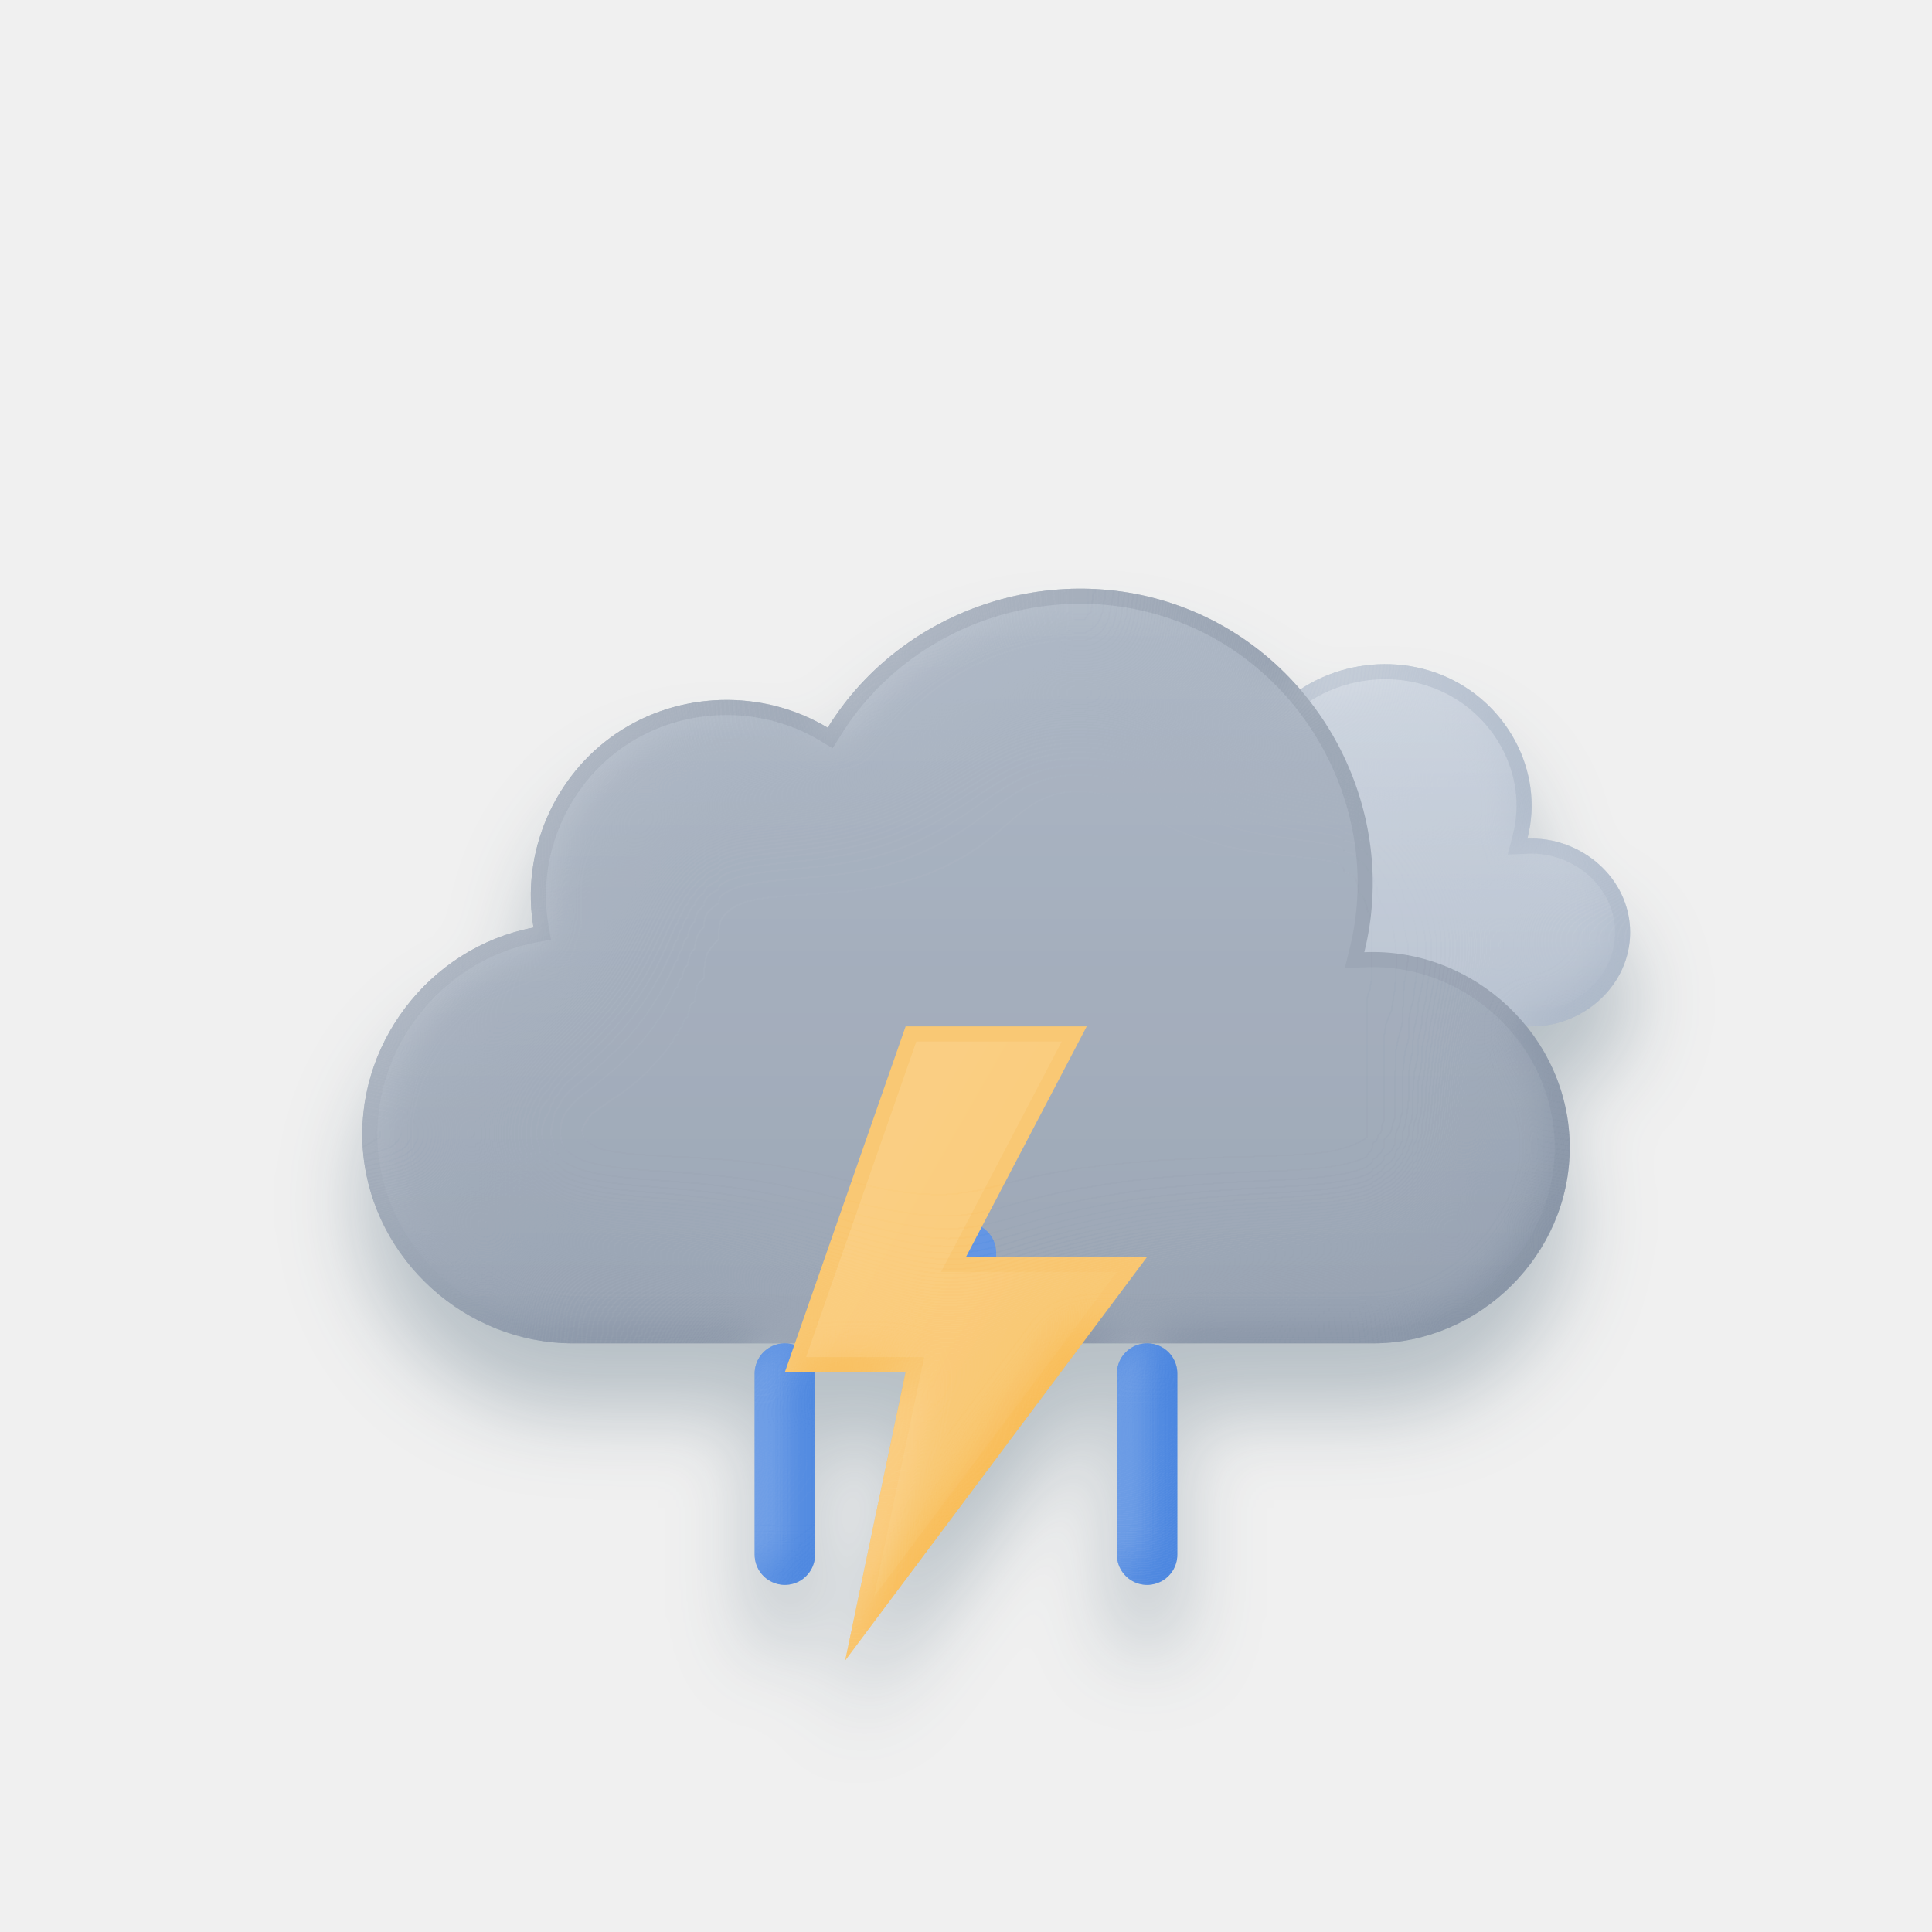
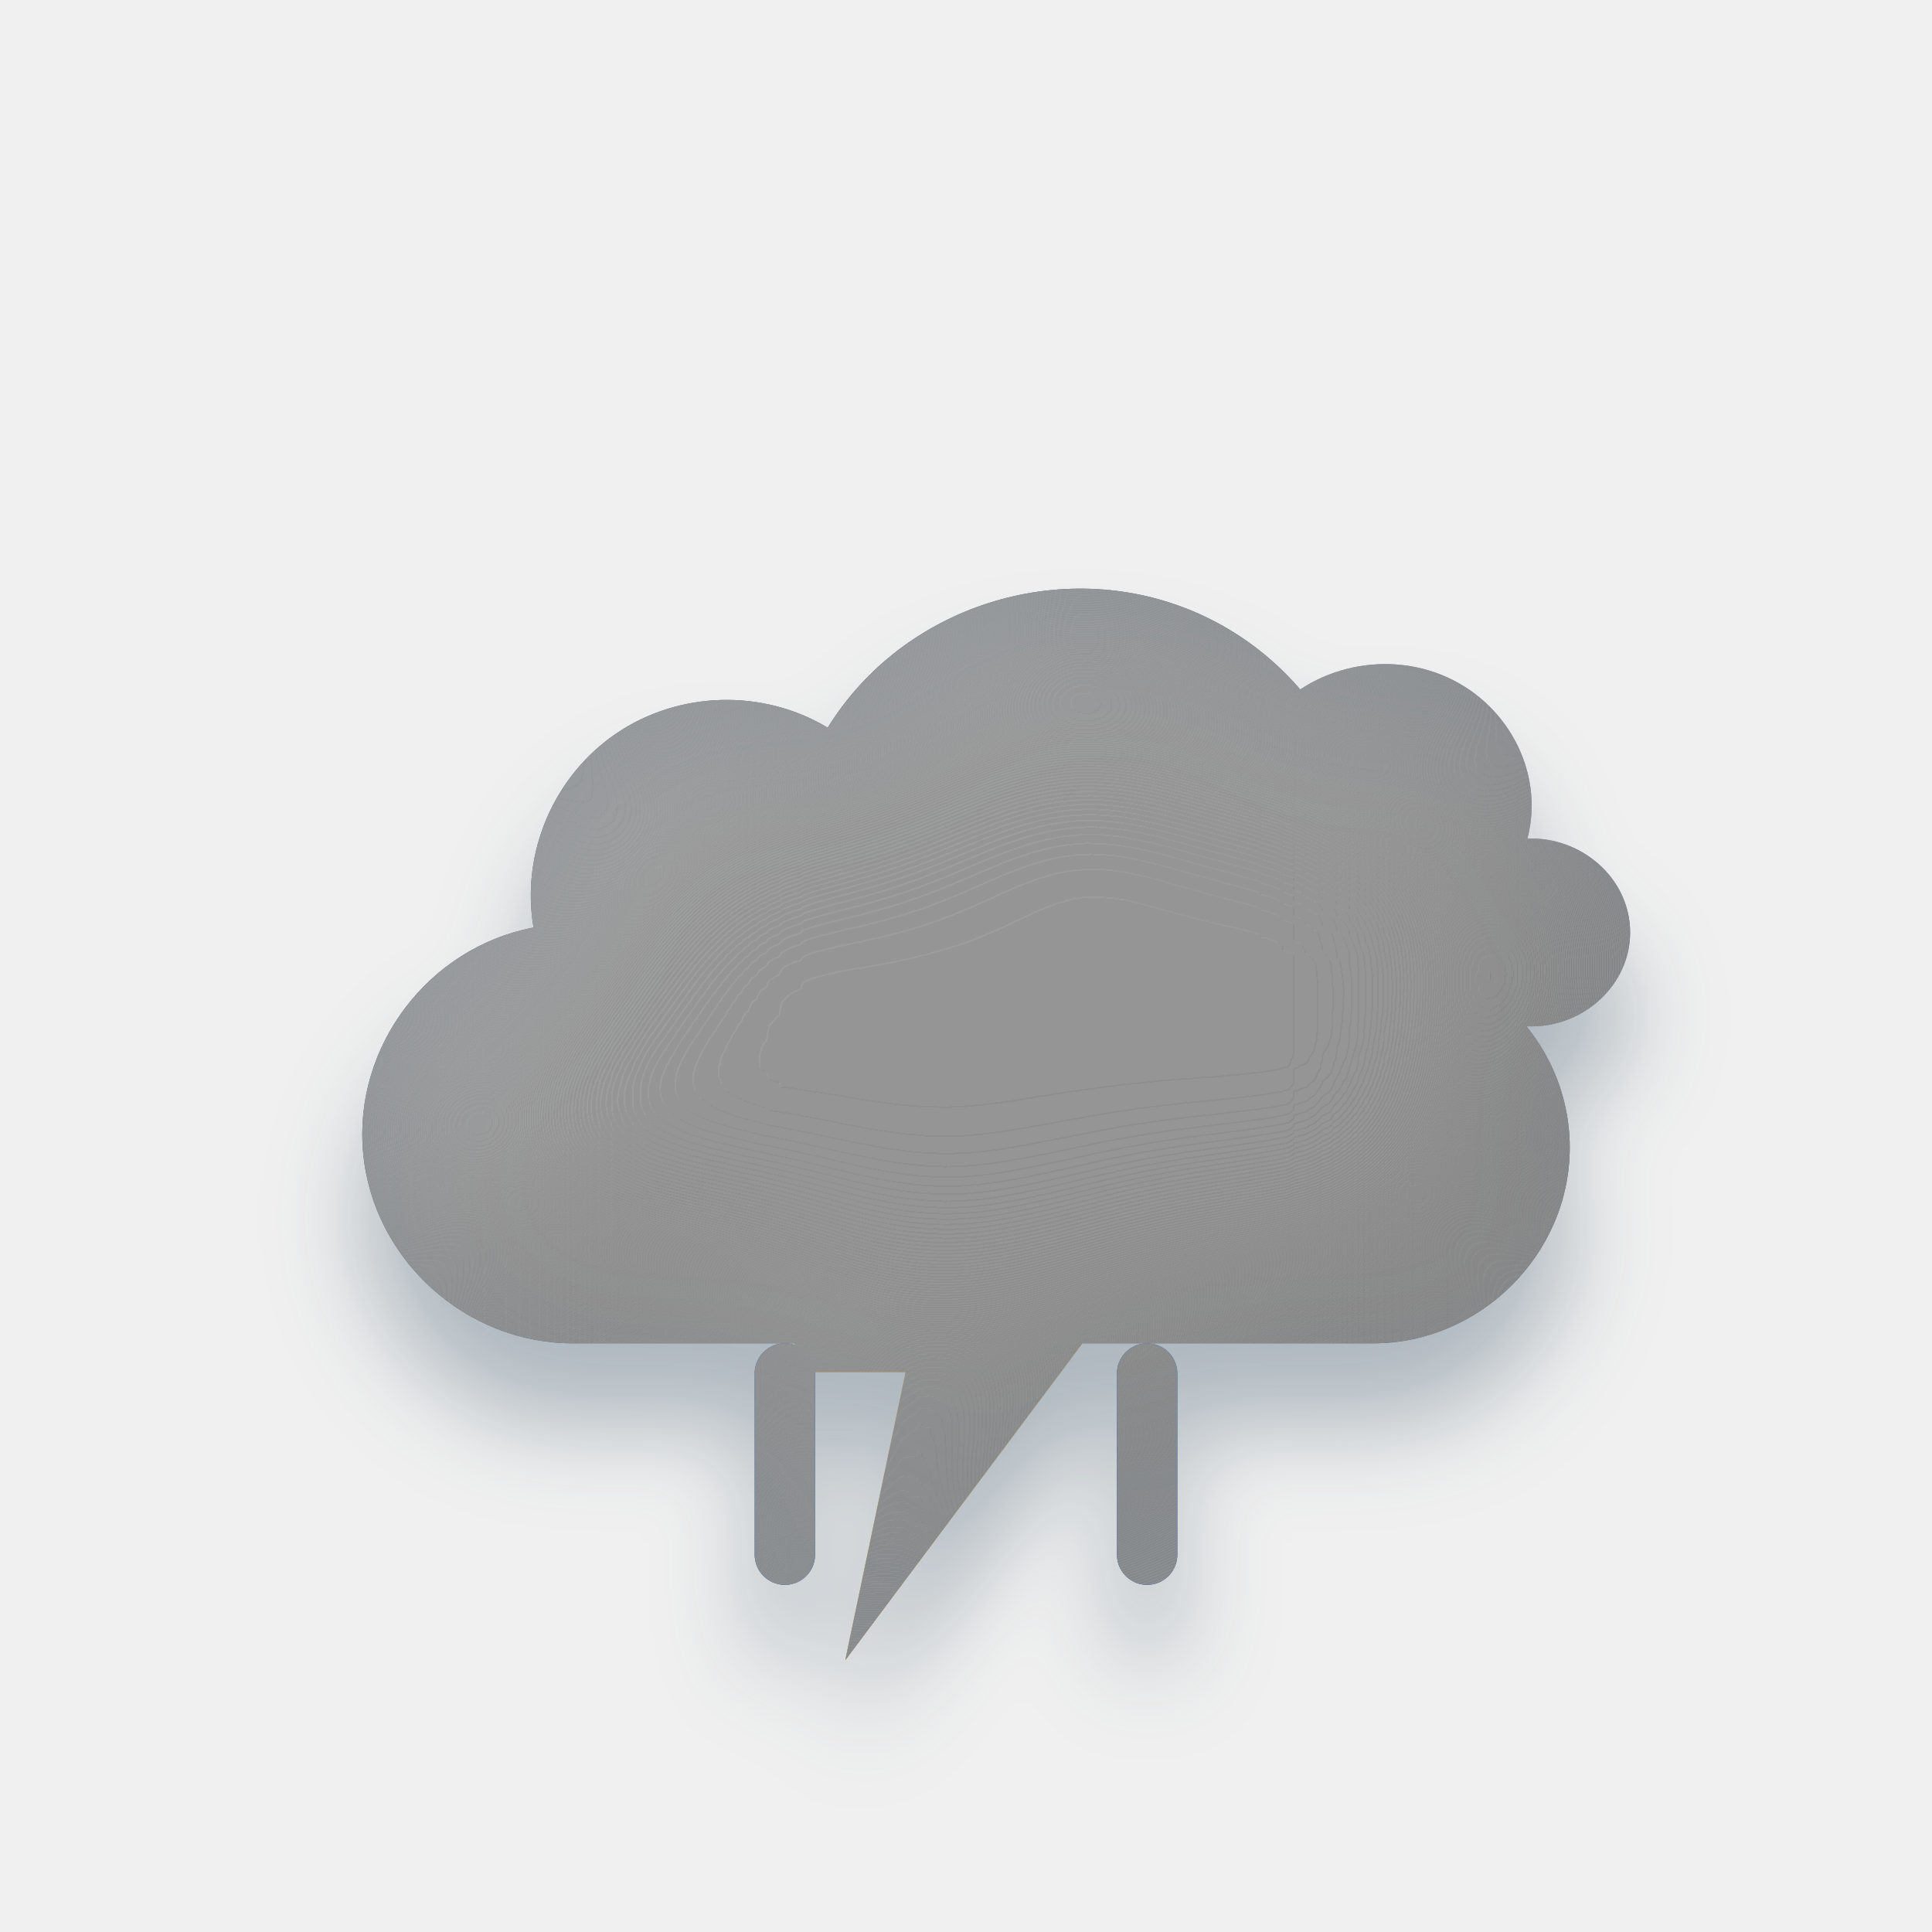
<svg xmlns="http://www.w3.org/2000/svg" viewBox="0 0 128 128" fill="none">
  <defs>
-     <filter id="soft3d5" x="-40%" y="-40%" width="180%" height="195%" color-interpolation-filters="sRGB">
-       <feGaussianBlur in="SourceAlpha" stdDeviation="2.7" result="shadowBlur" />
-       <feOffset in="shadowBlur" dx="0" dy="4.5" result="shadowOffset" />
-       <feFlood flood-color="#24445b" flood-opacity=".28" result="shadowColor" />
-       <feComposite in="shadowColor" in2="shadowOffset" operator="in" result="shadow" />
-       <feGaussianBlur in="SourceAlpha" stdDeviation="5.2" result="bodyBlur" />
-       <feSpecularLighting in="bodyBlur" surfaceScale="8" specularConstant=".38" specularExponent="9" lighting-color="#ffffff" result="broadLight">
-         <feDistantLight azimuth="225" elevation="52" />
+     <filter id="soft3d5" x="-45%" y="-45%" width="190%" height="205%" color-interpolation-filters="sRGB">
+       <feGaussianBlur in="SourceAlpha" stdDeviation="3.2" result="castBlur" />
+       <feOffset in="castBlur" dx="0" dy="5.5" result="castOff" />
+       <feFlood flood-color="#18384f" flood-opacity=".30" result="castColor" />
+       <feComposite in="castColor" in2="castOff" operator="in" result="castShadow" />
+       <feGaussianBlur in="SourceAlpha" stdDeviation="7.5" result="roundSurface" />
+       <feDiffuseLighting in="roundSurface" surfaceScale="13" diffuseConstant=".62" lighting-color="#ffffff" result="roundDiffuse">
+         <feDistantLight azimuth="225" elevation="48" />
+       </feDiffuseLighting>
+       <feComposite in="roundDiffuse" in2="SourceAlpha" operator="in" result="diffuseClip" />
+       <feSpecularLighting in="roundSurface" surfaceScale="15" specularConstant=".34" specularExponent="8" lighting-color="#ffffff" result="roundSpec">
+         <feDistantLight azimuth="220" elevation="55" />
      </feSpecularLighting>
-       <feComposite in="broadLight" in2="SourceAlpha" operator="in" result="broadClip" />
-       <feGaussianBlur in="SourceAlpha" stdDeviation="1.4" result="detailBlur" />
-       <feSpecularLighting in="detailBlur" surfaceScale="4.5" specularConstant=".32" specularExponent="20" lighting-color="#ffffff" result="softGloss">
-         <feDistantLight azimuth="220" elevation="62" />
-       </feSpecularLighting>
-       <feComposite in="softGloss" in2="SourceAlpha" operator="in" result="glossClip" />
+       <feComposite in="roundSpec" in2="SourceAlpha" operator="in" result="specClip" />
+       <feGaussianBlur in="SourceAlpha" stdDeviation="4.5" result="innerBase" />
+       <feOffset in="innerBase" dx="2.2" dy="3.2" result="innerOff" />
+       <feComposite in="SourceAlpha" in2="innerOff" operator="out" result="innerEdge" />
+       <feFlood flood-color="#24465d" flood-opacity=".18" result="innerColor" />
+       <feComposite in="innerColor" in2="innerEdge" operator="in" result="innerShade" />
      <feMerge>
-         <feMergeNode in="shadow" />
+         <feMergeNode in="castShadow" />
        <feMergeNode in="SourceGraphic" />
-         <feMergeNode in="broadClip" />
-         <feMergeNode in="glossClip" />
+         <feMergeNode in="diffuseClip" />
+         <feMergeNode in="innerShade" />
+         <feMergeNode in="specClip" />
      </feMerge>
    </filter>
  </defs>
  <g filter="url(#soft3d5)">
    <g id="thunderstorms-extreme-rain" clip-path="url(#clip0_1858_9951)">
      <g id="Sky">
        <g id="Clouds">
          <g id="Secondary Cloud">
            <path id="Cloud" d="M83.839 48.693C86.245 44.958 91.215 43.529 95.318 45.177C99.361 46.801 101.814 51.189 100.71 55.437L100.541 56.09L101.215 56.062C104.496 55.924 107.5 58.465 107.5 61.774C107.5 64.976 104.669 67.5 101.489 67.5H74.977C71.768 67.501 68.845 65.118 68.529 61.907C68.214 58.707 70.617 55.841 73.764 55.27L74.255 55.182L74.168 54.69C73.774 52.493 74.812 50.249 76.685 49.027C78.611 47.771 81.177 47.707 83.168 48.856L83.582 49.094L83.839 48.693Z" fill="url(#paint0_linear_1858_9951)" stroke="#94A3B8" stroke-miterlimit="10" />
          </g>
          <g id="Cloud_2">
            <path id="Cloud_3" d="M55.262 48.475C60.123 40.611 70.297 37.38 78.815 40.943C87.321 44.502 92.138 54.003 89.903 62.965L89.742 63.614L90.411 63.585C97.42 63.279 103.5 68.992 103.5 76.028C103.499 82.84 97.772 88.5 90.977 88.5H37.954C31.127 88.502 25.203 83.171 24.559 76.36C23.916 69.552 28.737 63.212 35.443 61.945L35.926 61.853L35.842 61.369C35.026 56.624 37.126 51.717 41.105 49.013C45.095 46.301 50.446 46.154 54.58 48.64L55.002 48.895L55.262 48.475Z" fill="url(#paint1_linear_1858_9951)" stroke="#64748B" stroke-miterlimit="10" />
          </g>
        </g>
      </g>
      <g id="Precipitation">
        <g id="Raindrops">
          <path id="Raindrop 1" d="M52 83V95" stroke="#0A5AD4" stroke-width="4" stroke-linecap="round" transform="translate(0, 8)" />
          <path id="Raindrop 2" d="M64 83V95" stroke="#0A5AD4" stroke-width="4" stroke-linecap="round" transform="translate(0, 0)" />
          <path id="Raindrop 3" d="M76 83V95" stroke="#0A5AD4" stroke-width="4" stroke-linecap="round" transform="translate(0, 8)" />
        </g>
      </g>
      <g id="Lightning">
        <path id="Lightning Bolt" d="M71.173 68.5L63.557 83.041L63.173 83.772H75.002L56.952 107.892L60.489 91.012L60.616 90.409H52.704L60.355 68.5H71.173Z" fill="url(#paint2_linear_1858_9951)" stroke="#F6A823" stroke-miterlimit="10" />
      </g>
    </g>
    <defs>
      <linearGradient id="paint0_linear_1858_9951" x1="88" y1="44" x2="88" y2="68" gradientUnits="userSpaceOnUse">
        <stop stop-color="#B0BCCD" />
        <stop offset="1" stop-color="#94A3B8" />
      </linearGradient>
      <linearGradient id="paint1_linear_1858_9951" x1="64.001" y1="39" x2="64.001" y2="89" gradientUnits="userSpaceOnUse">
        <stop stop-color="#7C8CA2" />
        <stop offset="1" stop-color="#64748B" />
      </linearGradient>
      <linearGradient id="paint2_linear_1858_9951" x1="64.528" y1="66.038" x2="84.414" y2="77.457" gradientUnits="userSpaceOnUse">
        <stop stop-color="#F7B23B" />
        <stop offset="1" stop-color="#F6A823" />
      </linearGradient>
      <clipPath id="clip0_1858_9951">
        <rect width="128" height="128" fill="white" />
      </clipPath>
    </defs>
  </g>
</svg>
